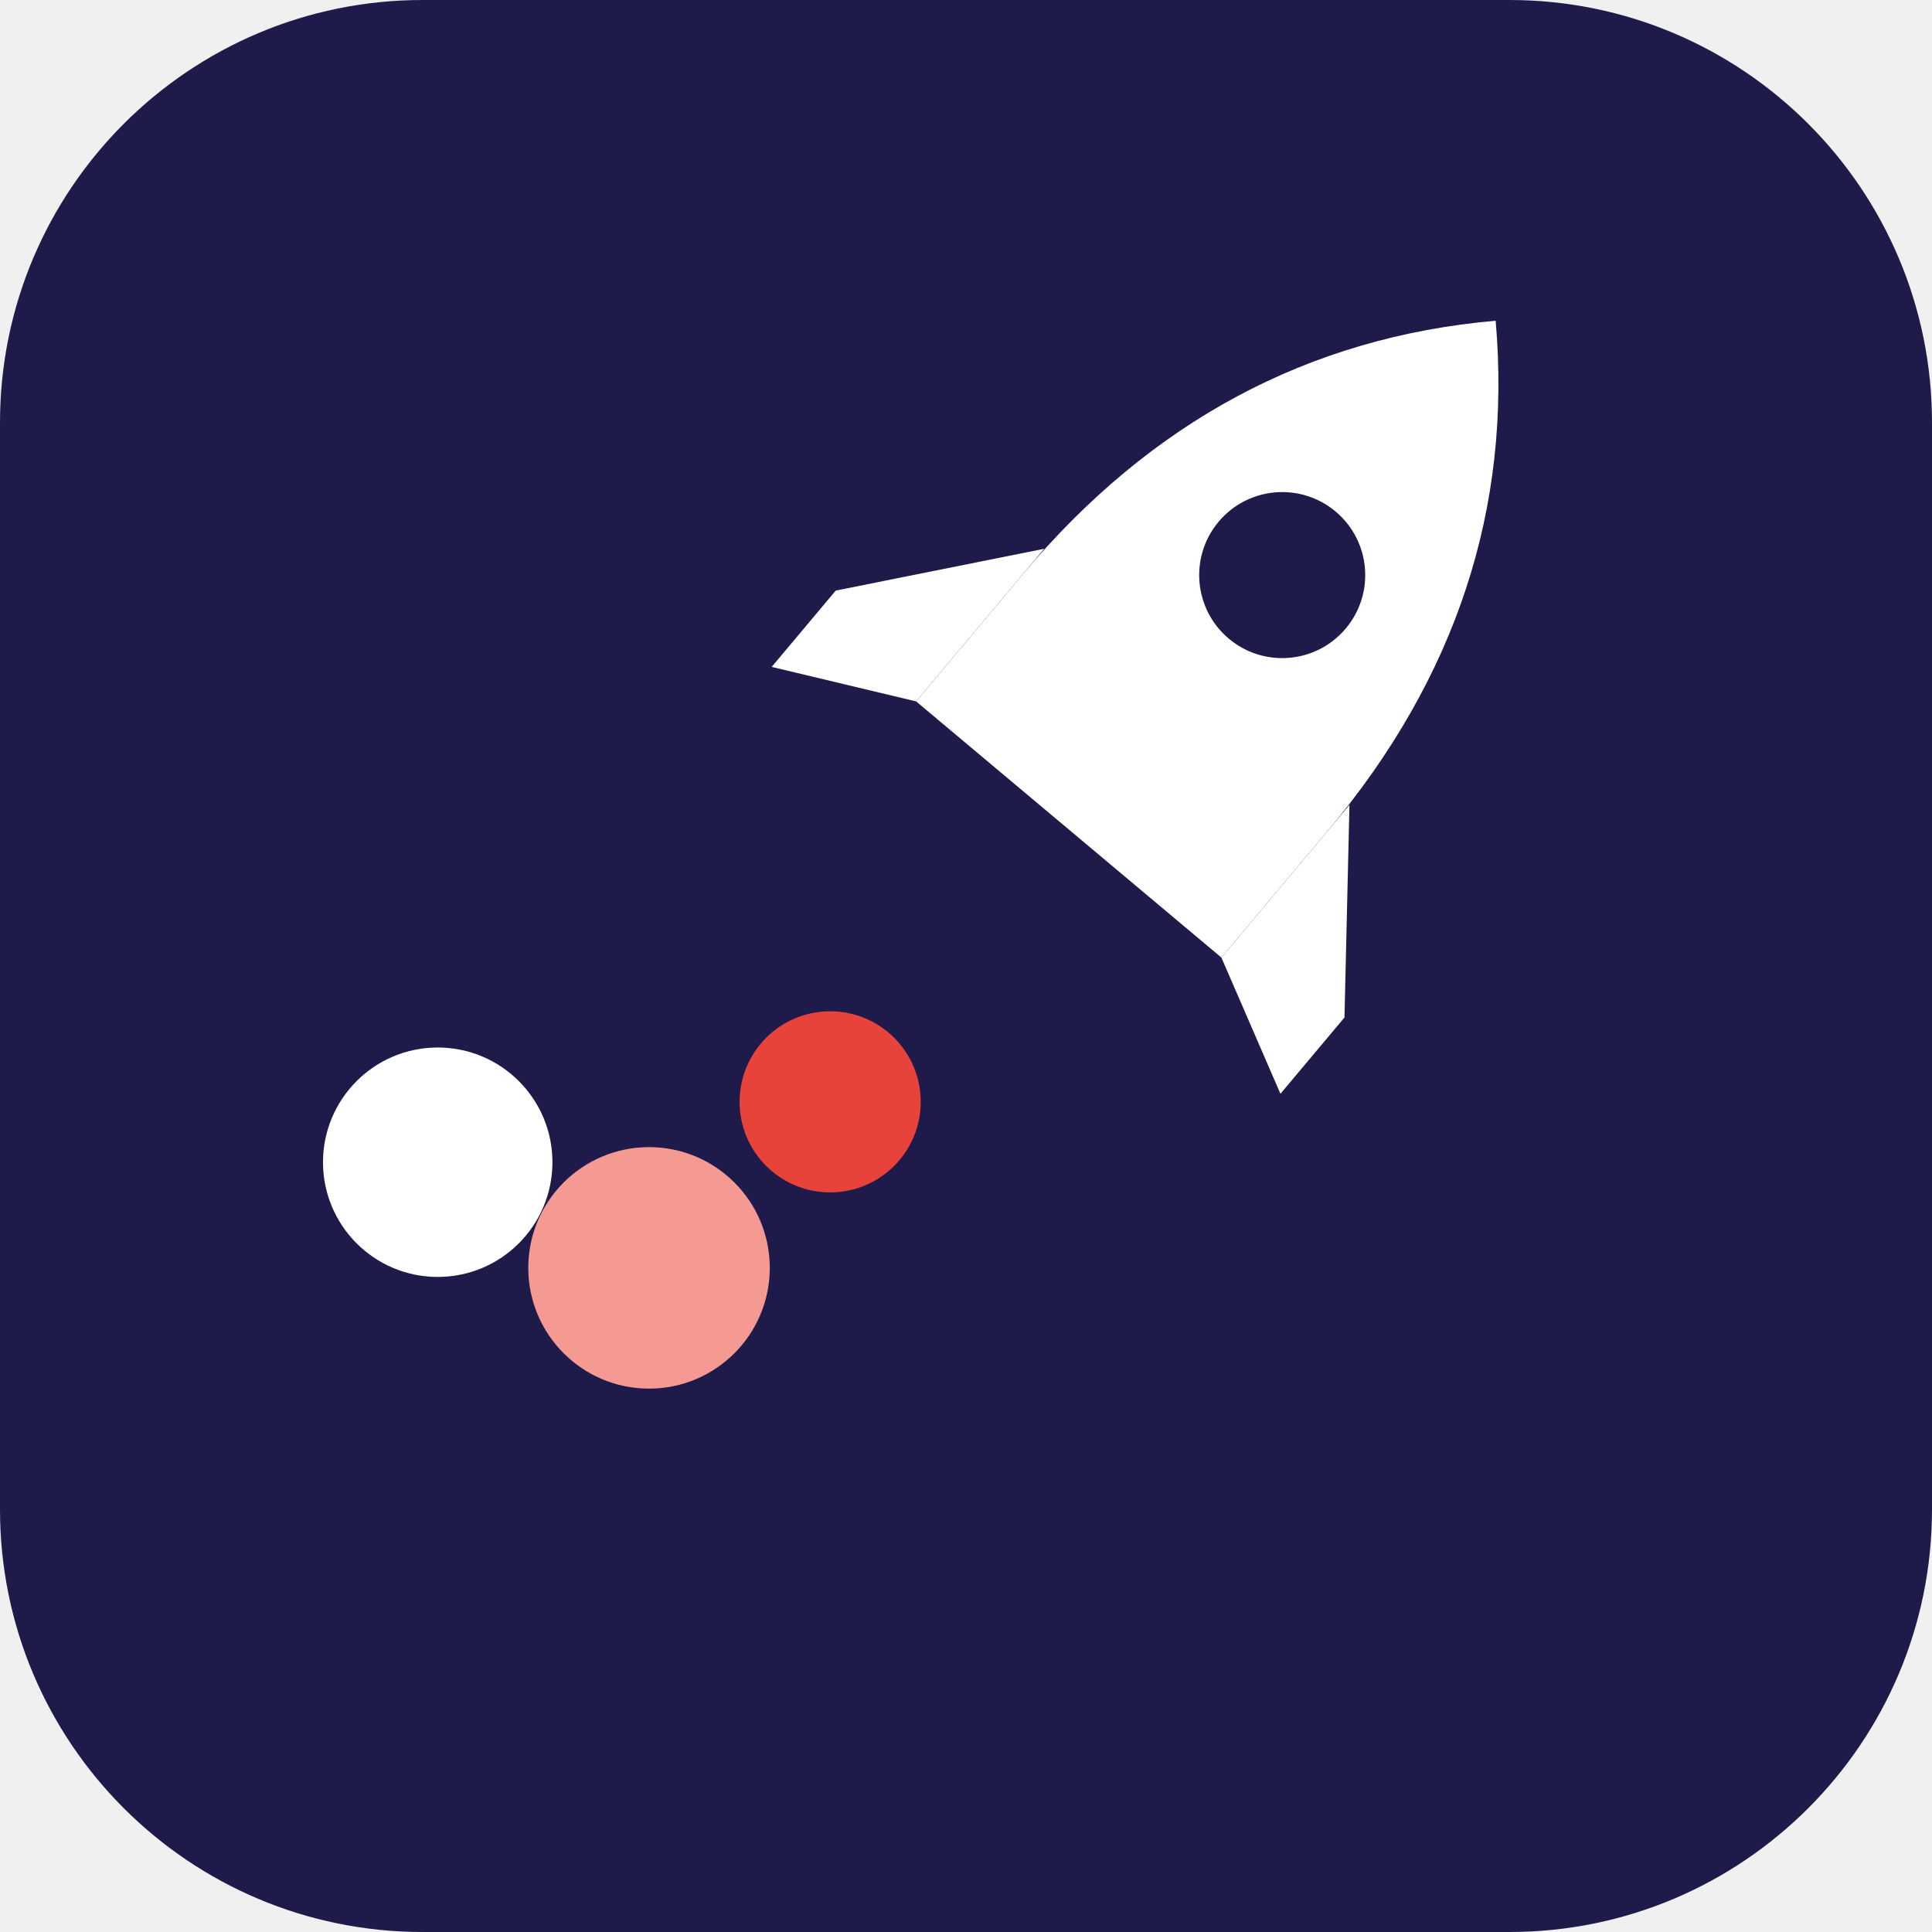
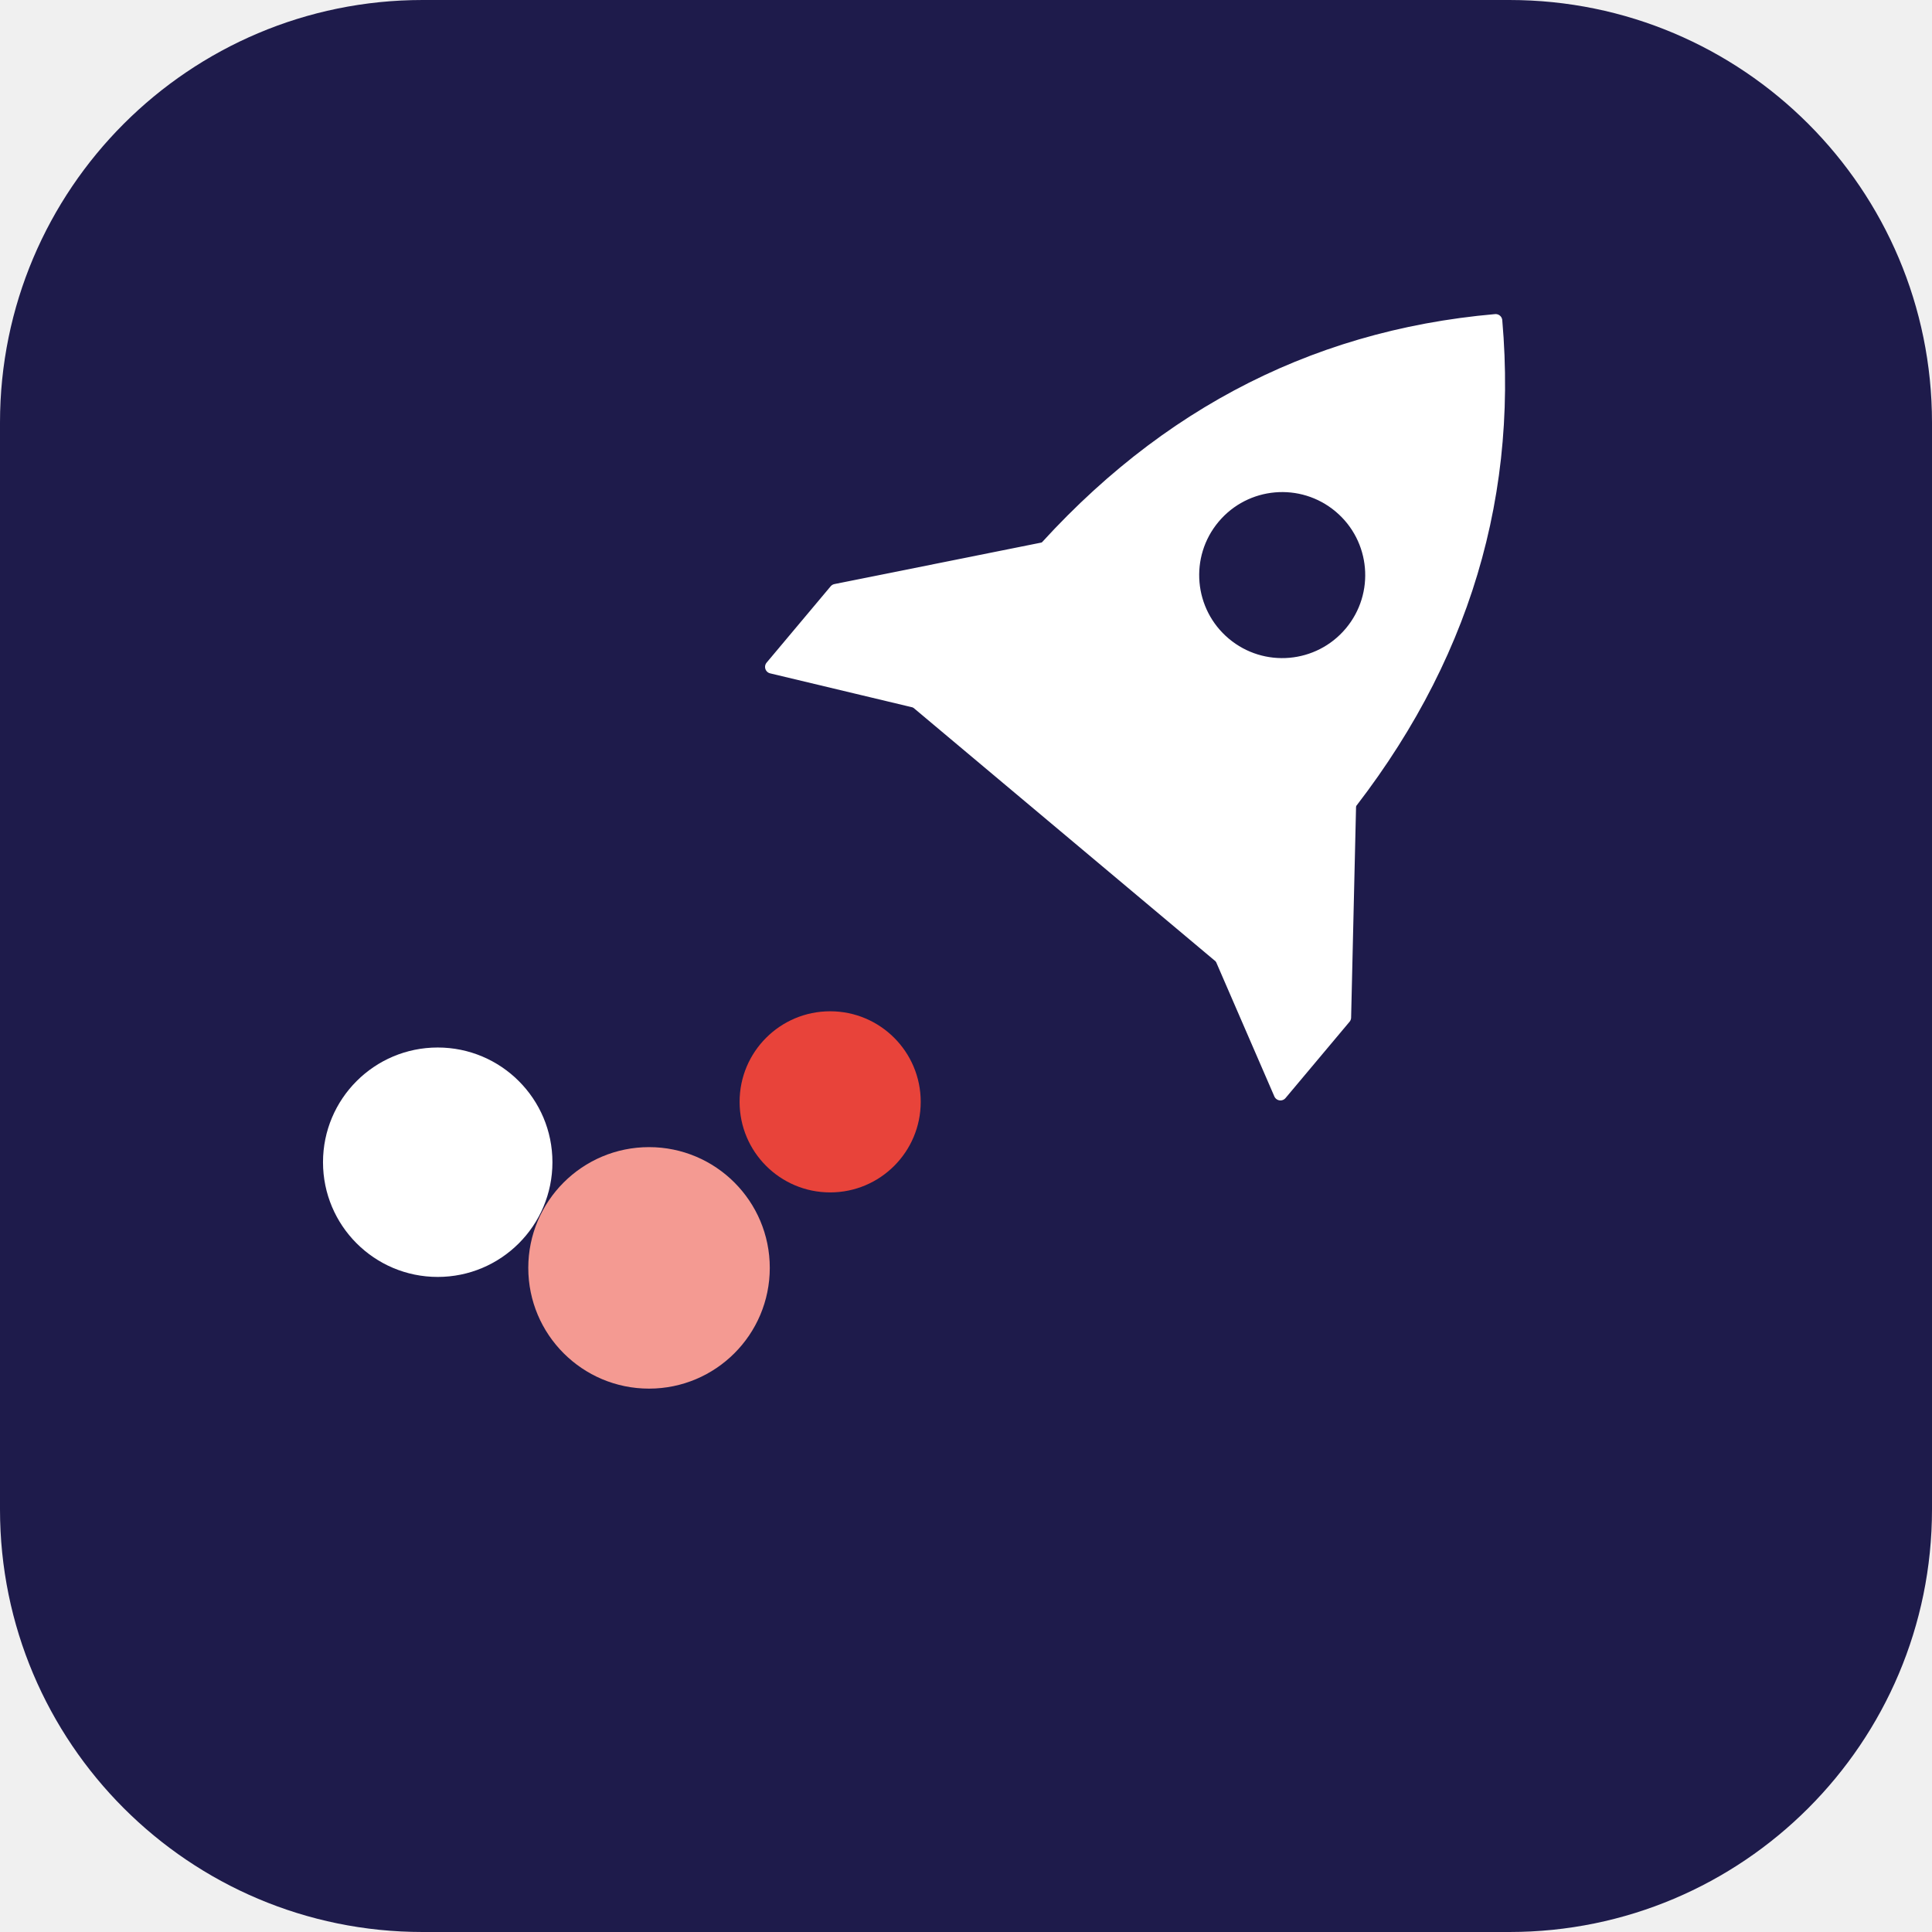
- <svg xmlns="http://www.w3.org/2000/svg" viewBox="0 0 64 64" role="img" aria-label="Boosters Rocket">
+ <svg xmlns="http://www.w3.org/2000/svg" width="64" height="64" viewBox="0 0 64 64" role="img" aria-label="Boosters Rocket">
  <rect width="64" height="64" rx="14" fill="#1E1B4B" />
  <circle cx="14.5" cy="38.5" r="3.8" fill="#FFFFFF" />
  <circle cx="21.5" cy="42" r="4" fill="#F49A92" />
  <circle cx="27.5" cy="36.5" r="3" fill="#E8433A" />
  <g transform="translate(40 22) rotate(40) scale(0.55) translate(-32 -33)">
-     <path d="M20 34 L12 44 L12 50 L20 46 Z" fill="#FFFFFF" />
-     <path d="M44 34 L52 44 L52 50 L44 46 Z" fill="#FFFFFF" />
-     <path d="M32 6 C40 14 44 24 44 36 L44 46 L20 46 L20 36 C20 24 24 14 32 6 Z" fill="#FFFFFF" />
+     <g fill="#FFFFFF" stroke="#FFFFFF" stroke-width="0.8" stroke-linejoin="round">
+       <path d="M20 34 L12 44 L12 50 L20 46 Z" />
+       <path d="M44 34 L52 44 L52 50 L44 46 Z" />
+       <path d="M32 6 C40 14 44 24 44 36 L44 46 L20 46 L20 36 C20 24 24 14 32 6 Z" />
+     </g>
    <circle cx="32" cy="26" r="5" fill="#1E1B4B" />
  </g>
</svg>
